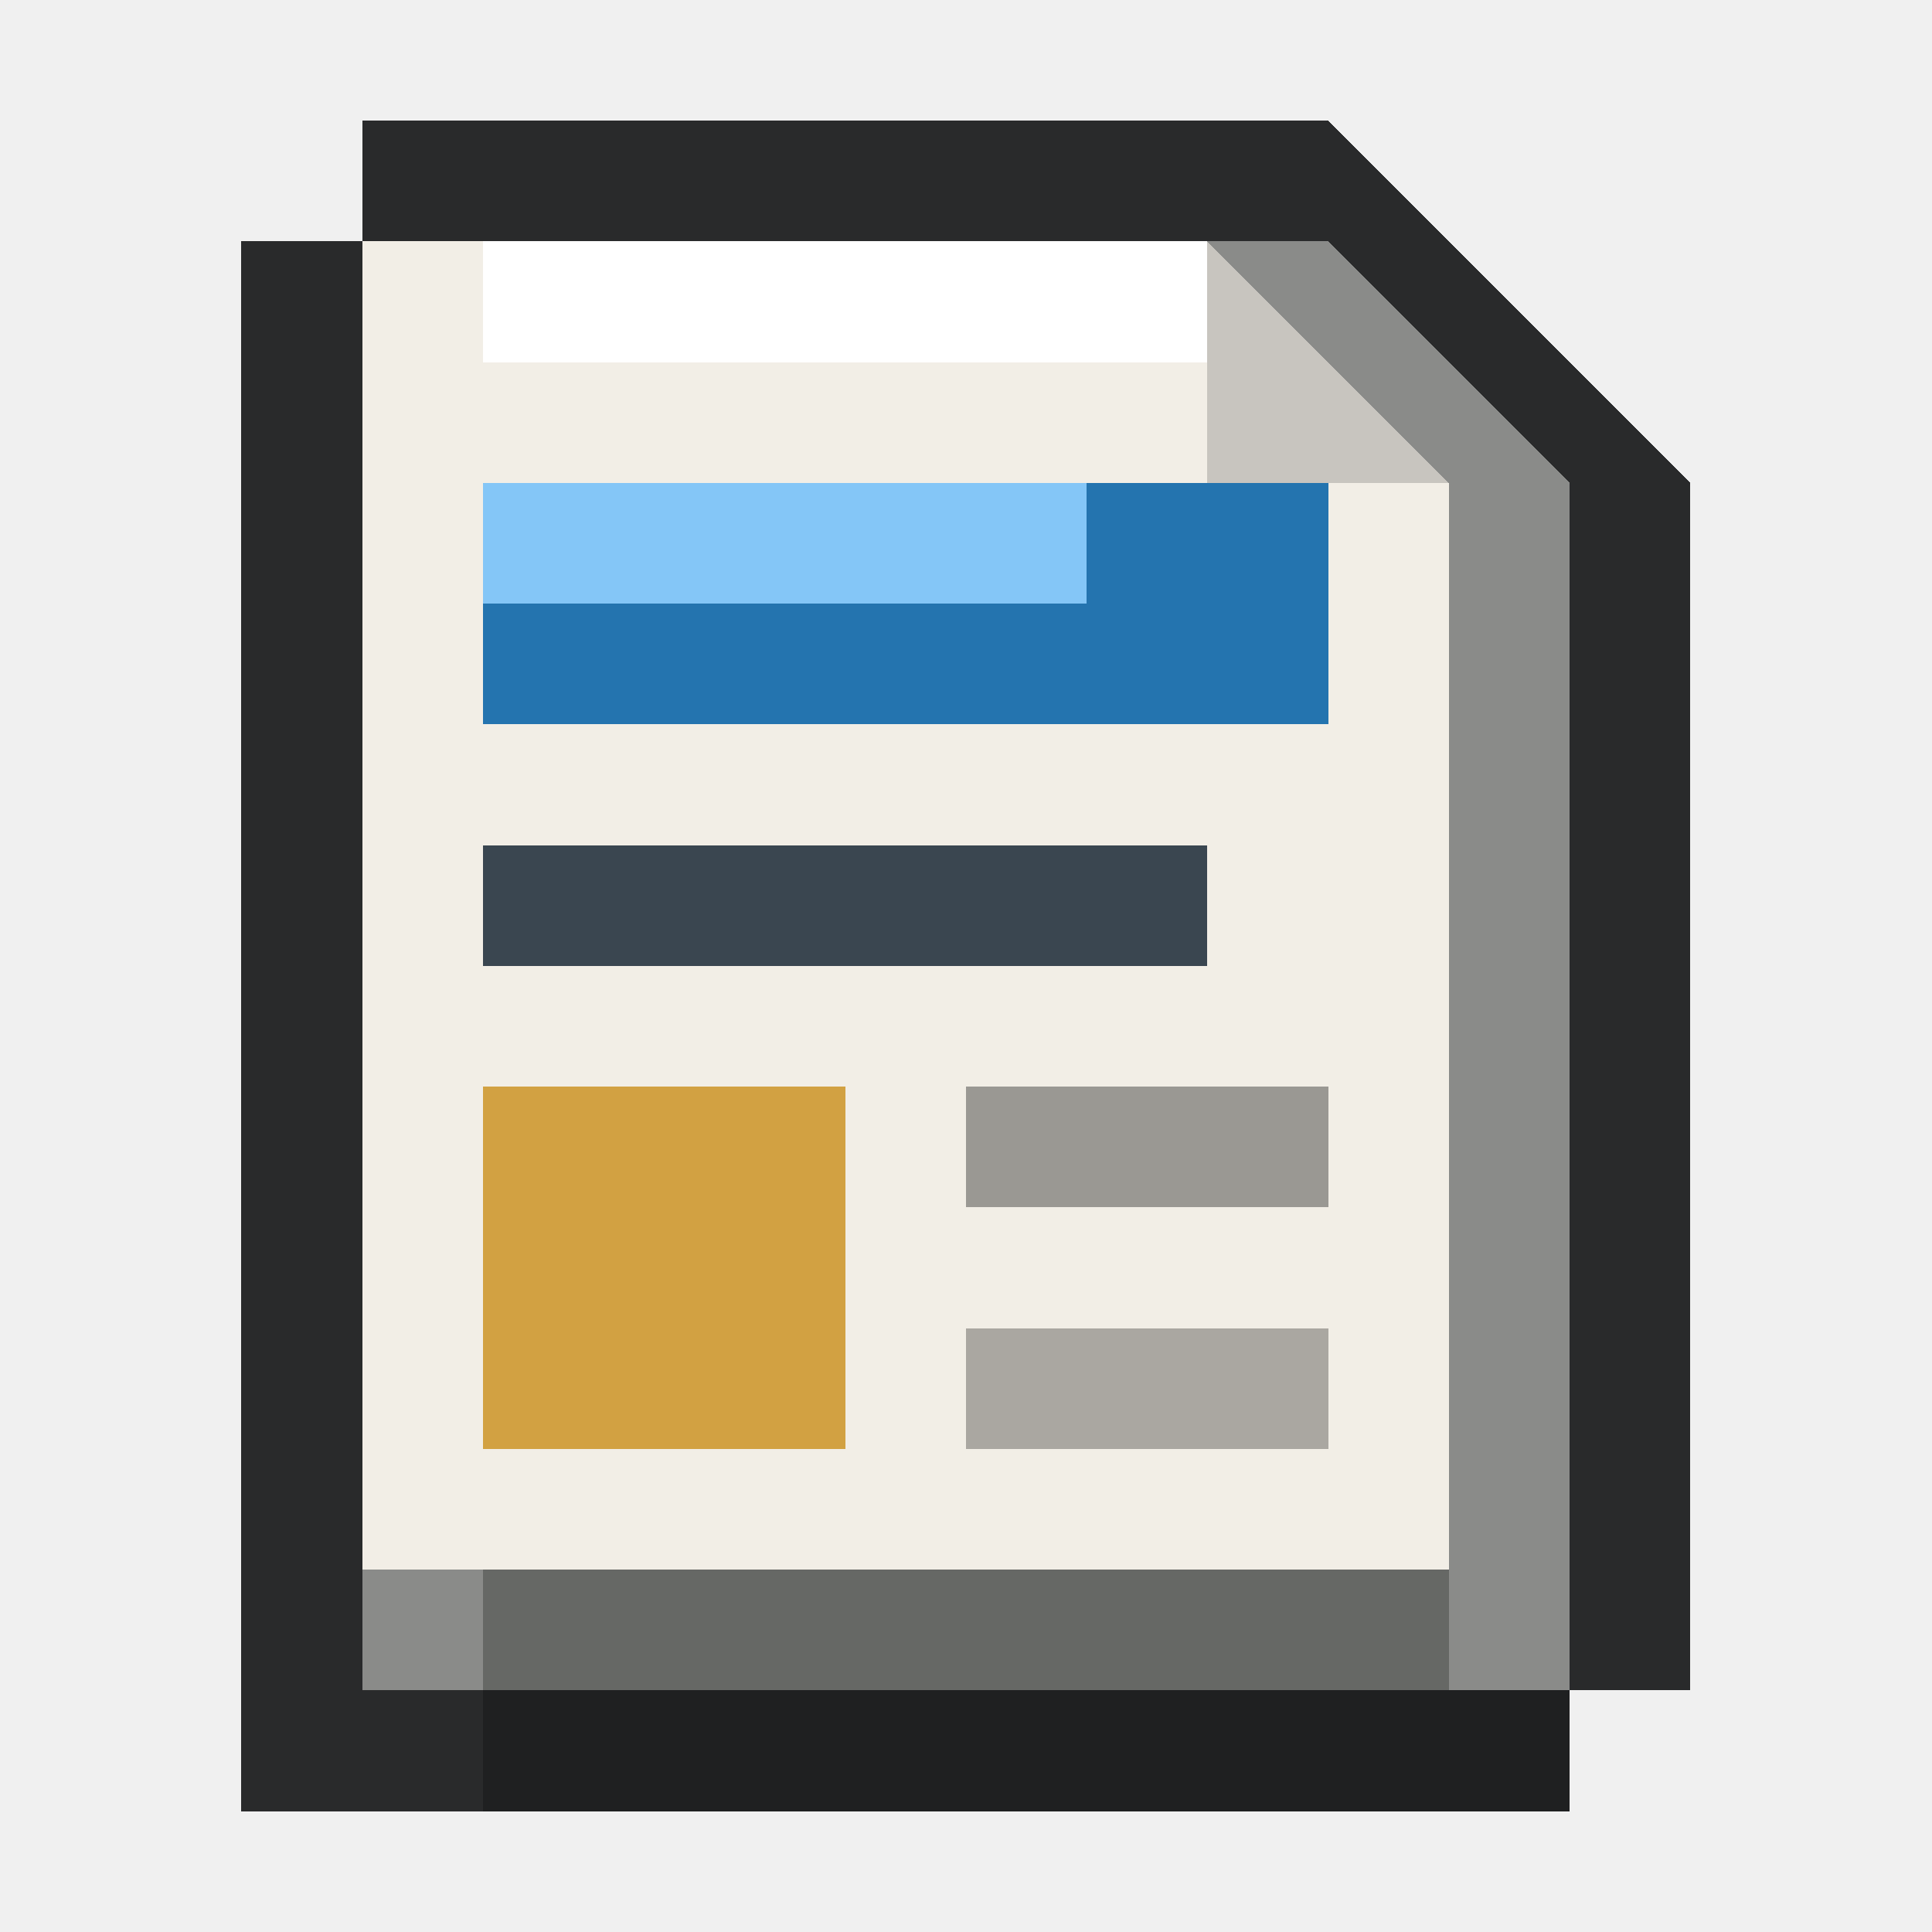
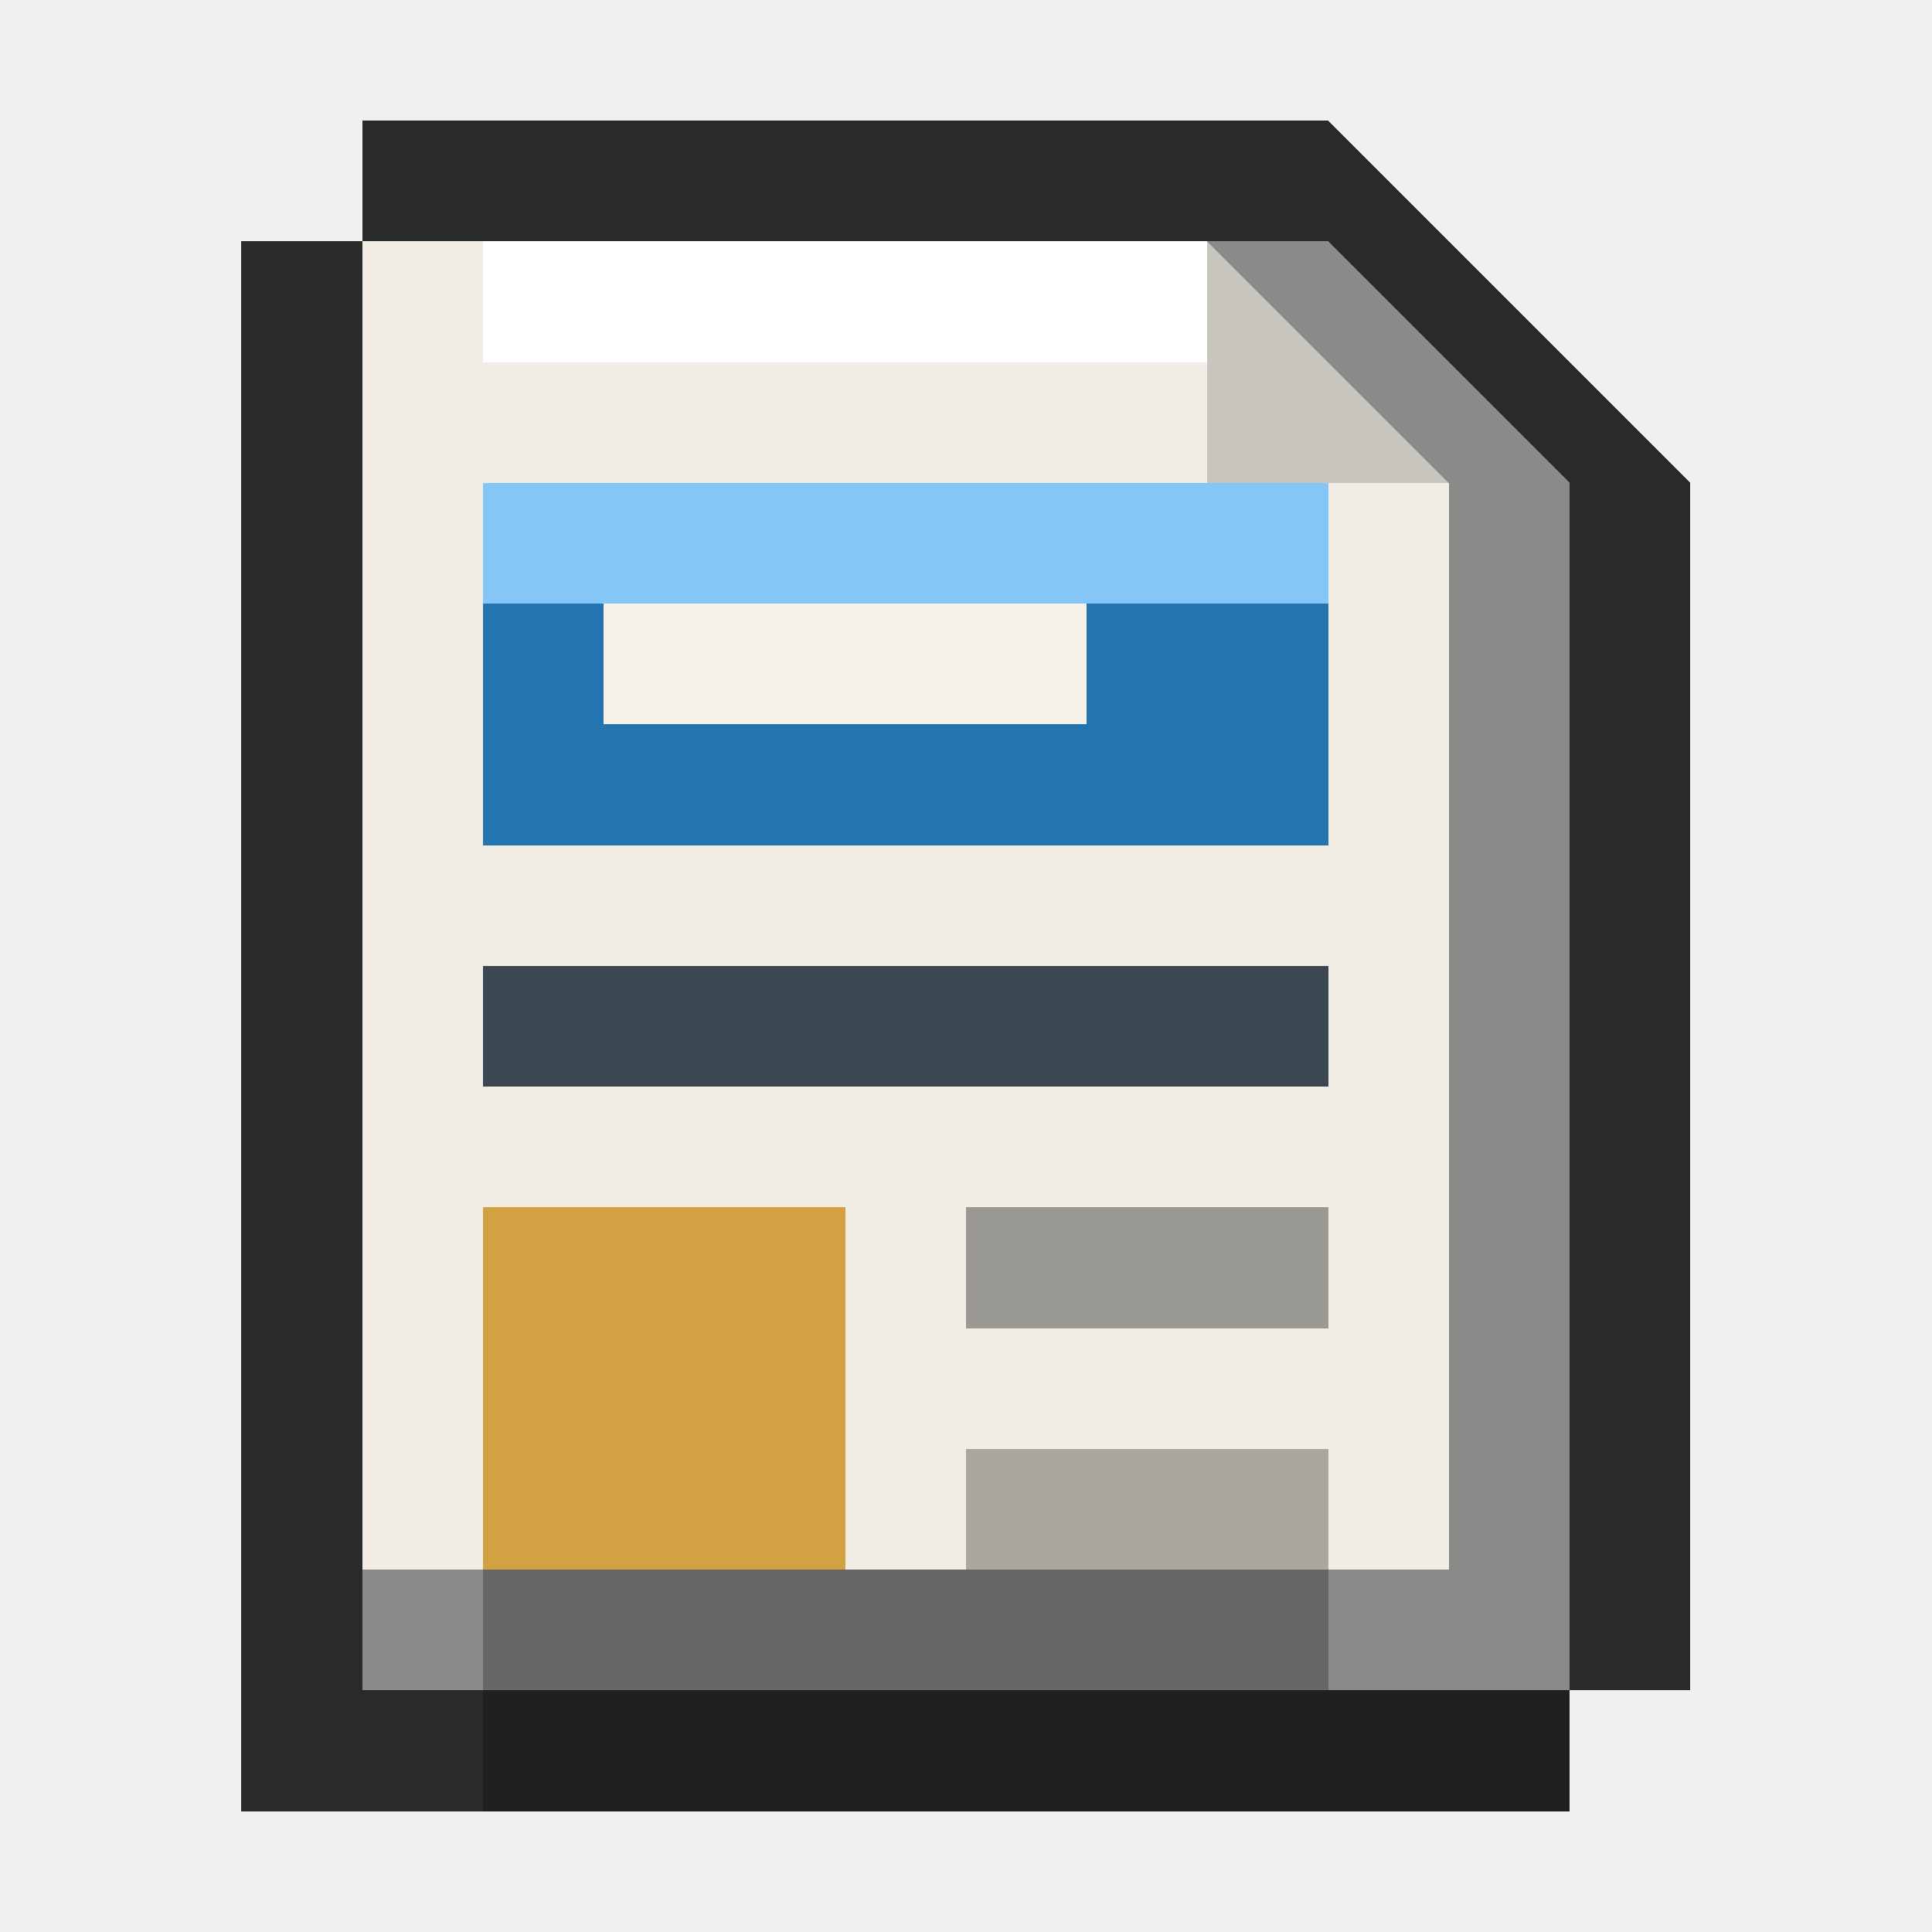
<svg xmlns="http://www.w3.org/2000/svg" viewBox="0 0 16 16" shape-rendering="crispEdges" data-m98-concept="understandingfafsa" data-m98-grid="16">
  <path fill="#292a2b" d="M3 1H11L14 4V14H13V15H2V2H3Z" />
  <polygon fill="#8a8b89" points="3,2 11,2 13,4 13,14 3,14" />
  <polygon fill="#f2eee6" points="3,2 10,2 12,4 12,13 3,13" />
  <polygon fill="#ffffff" points="4,2 10,2 11,3 4,3" />
  <polygon fill="#c8c5bf" points="10,2 12,4 10,4" />
-   <rect fill="#2474af" x="4" y="4" width="7" height="2" />
-   <rect fill="#84c6f7" x="4" y="4" width="5" height="1" />
-   <rect fill="#3a4650" x="4" y="7" width="6" height="1" />
-   <rect fill="#d2a142" x="4" y="9" width="3" height="3" />
-   <rect fill="#9a9893" x="8" y="9" width="3" height="1" />
-   <rect fill="#aaa7a1" x="8" y="11" width="3" height="1" />
-   <rect fill="#666865" x="4" y="13" width="8" height="1" />
+   <rect fill="#2474af" x="4" y="4" width="7" height="3" />
+   <rect fill="#84c6f7" x="4" y="4" width="7" height="1" />
+   <rect fill="#f5f1e8" x="5" y="5" width="4" height="1" />
+   <rect fill="#3a4650" x="4" y="8" width="7" height="1" />
+   <rect fill="#d2a142" x="4" y="10" width="3" height="3" />
+   <rect fill="#9a9893" x="8" y="10" width="3" height="1" />
+   <rect fill="#aaa7a1" x="8" y="12" width="3" height="1" />
+   <rect fill="#666865" x="4" y="13" width="7" height="1" />
  <rect fill="#1f2021" x="4" y="14" width="9" height="1" />
</svg>
